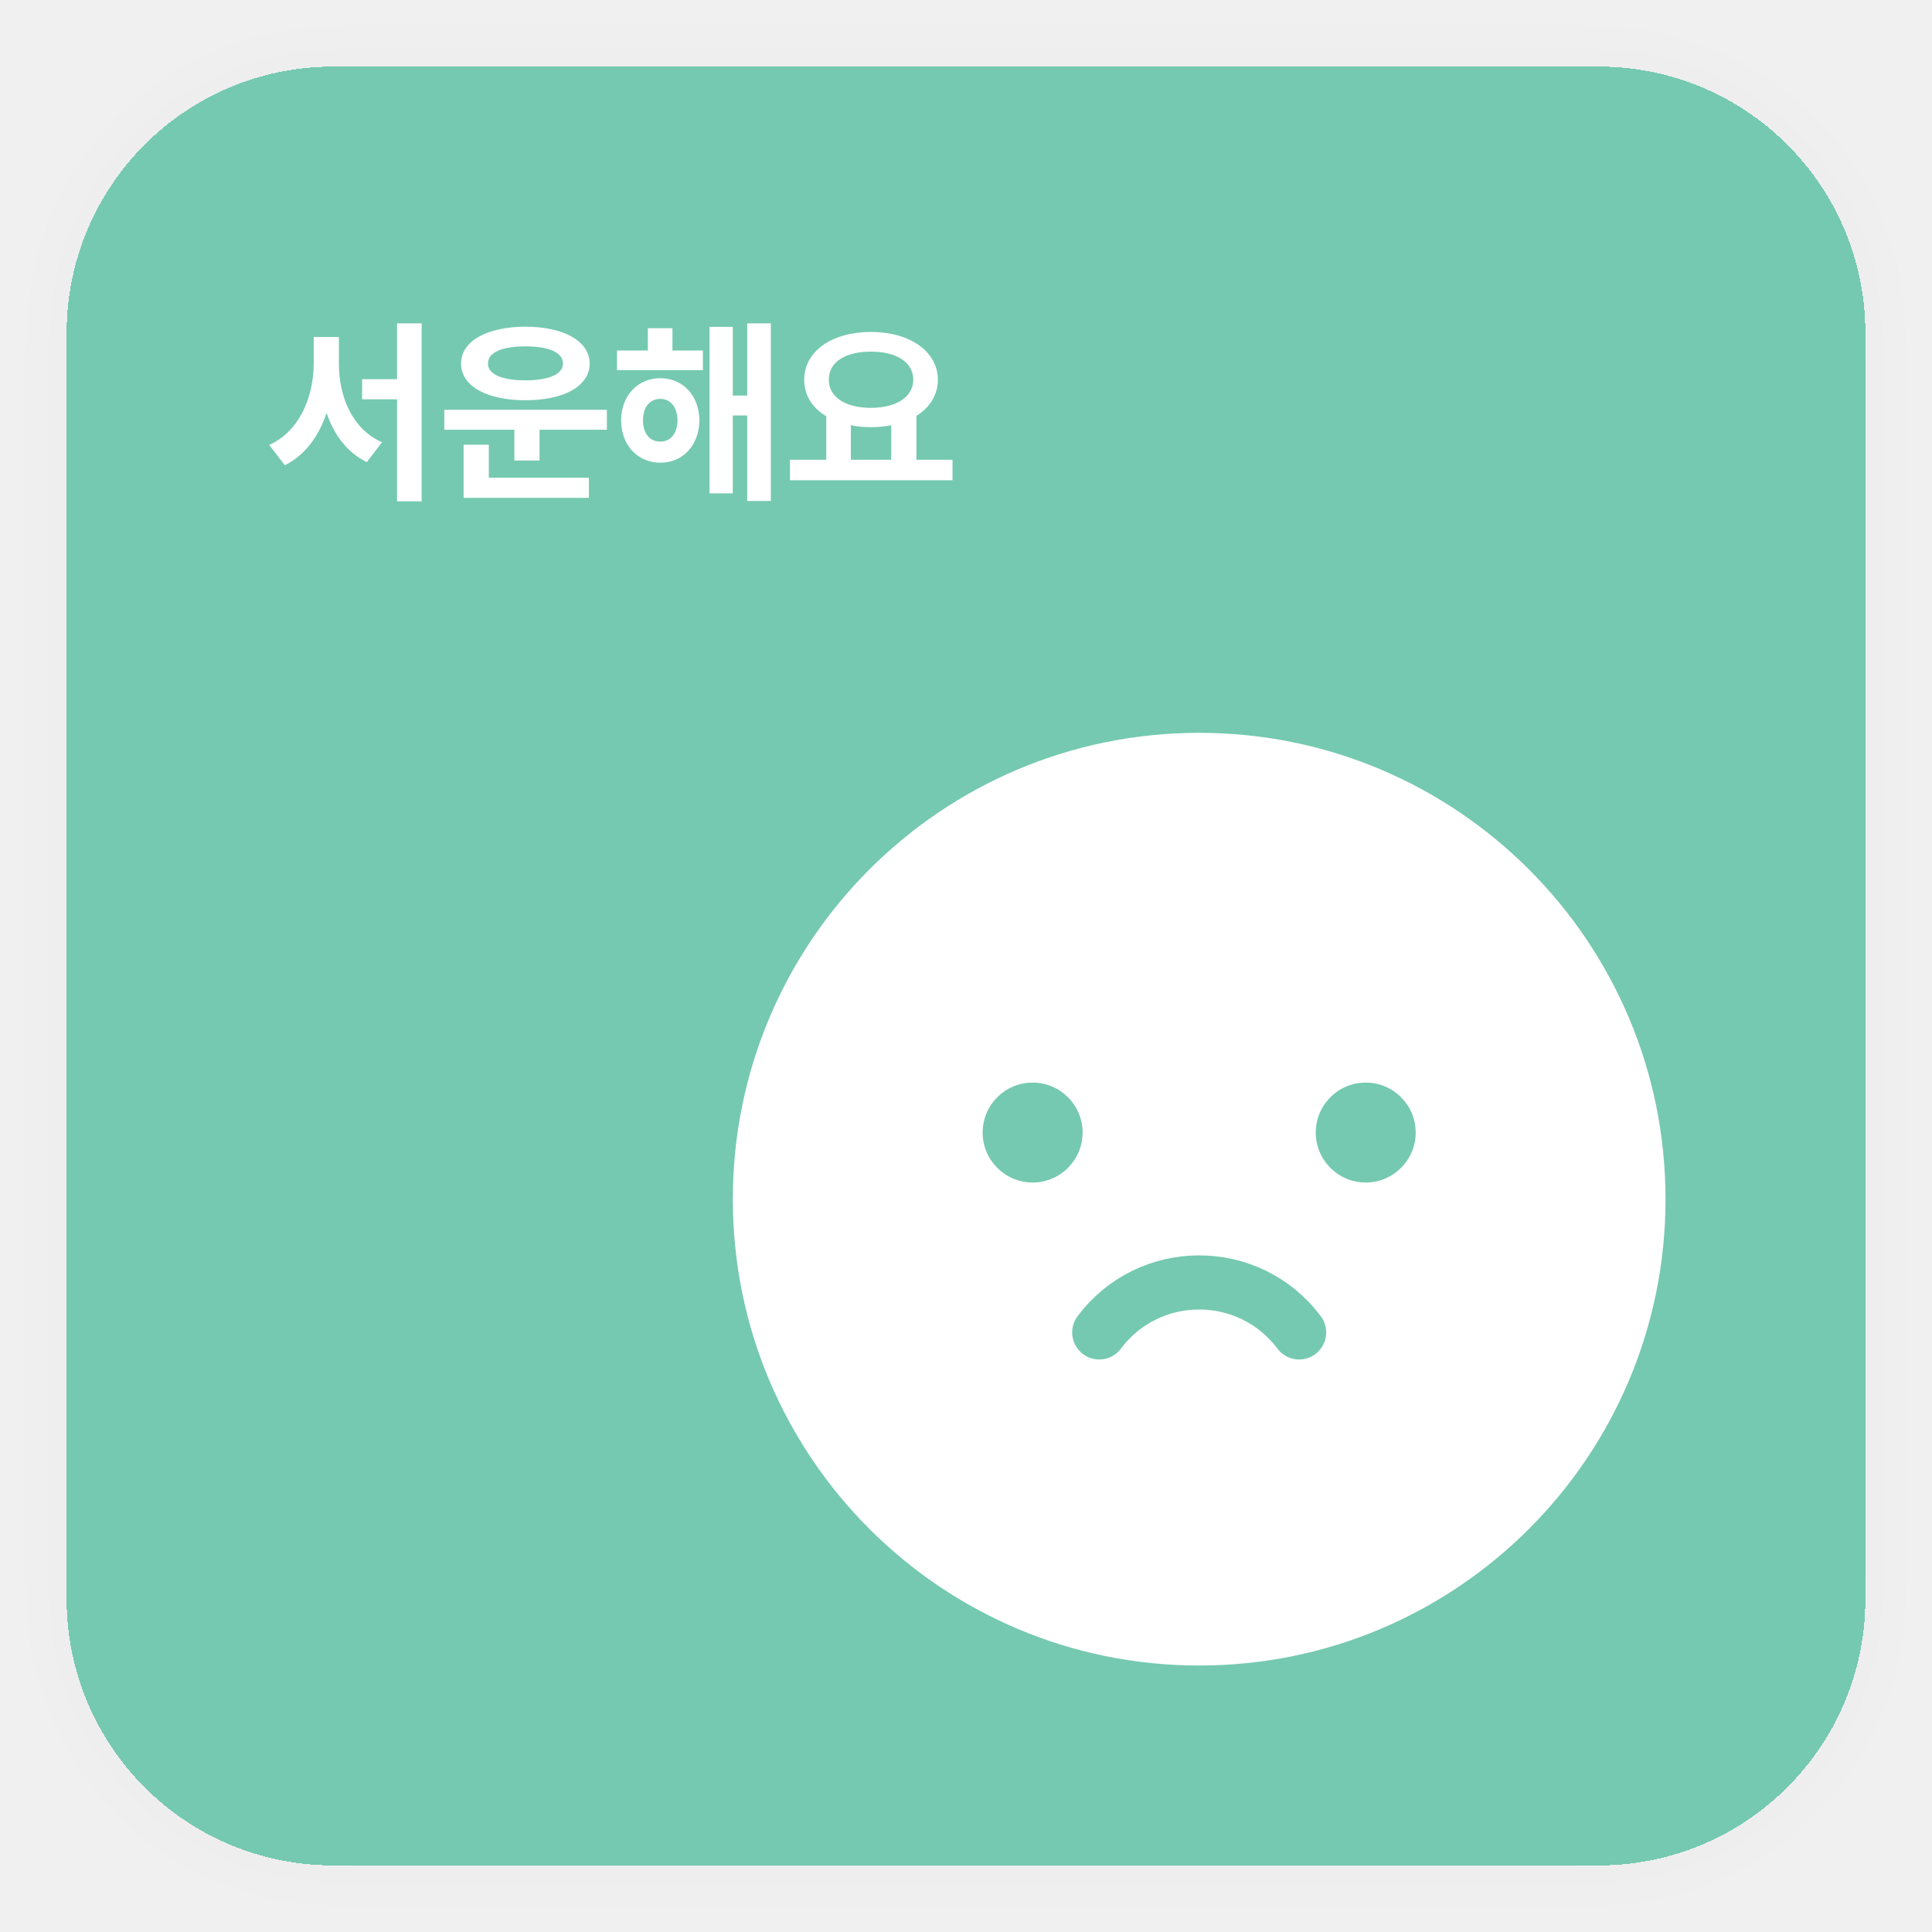
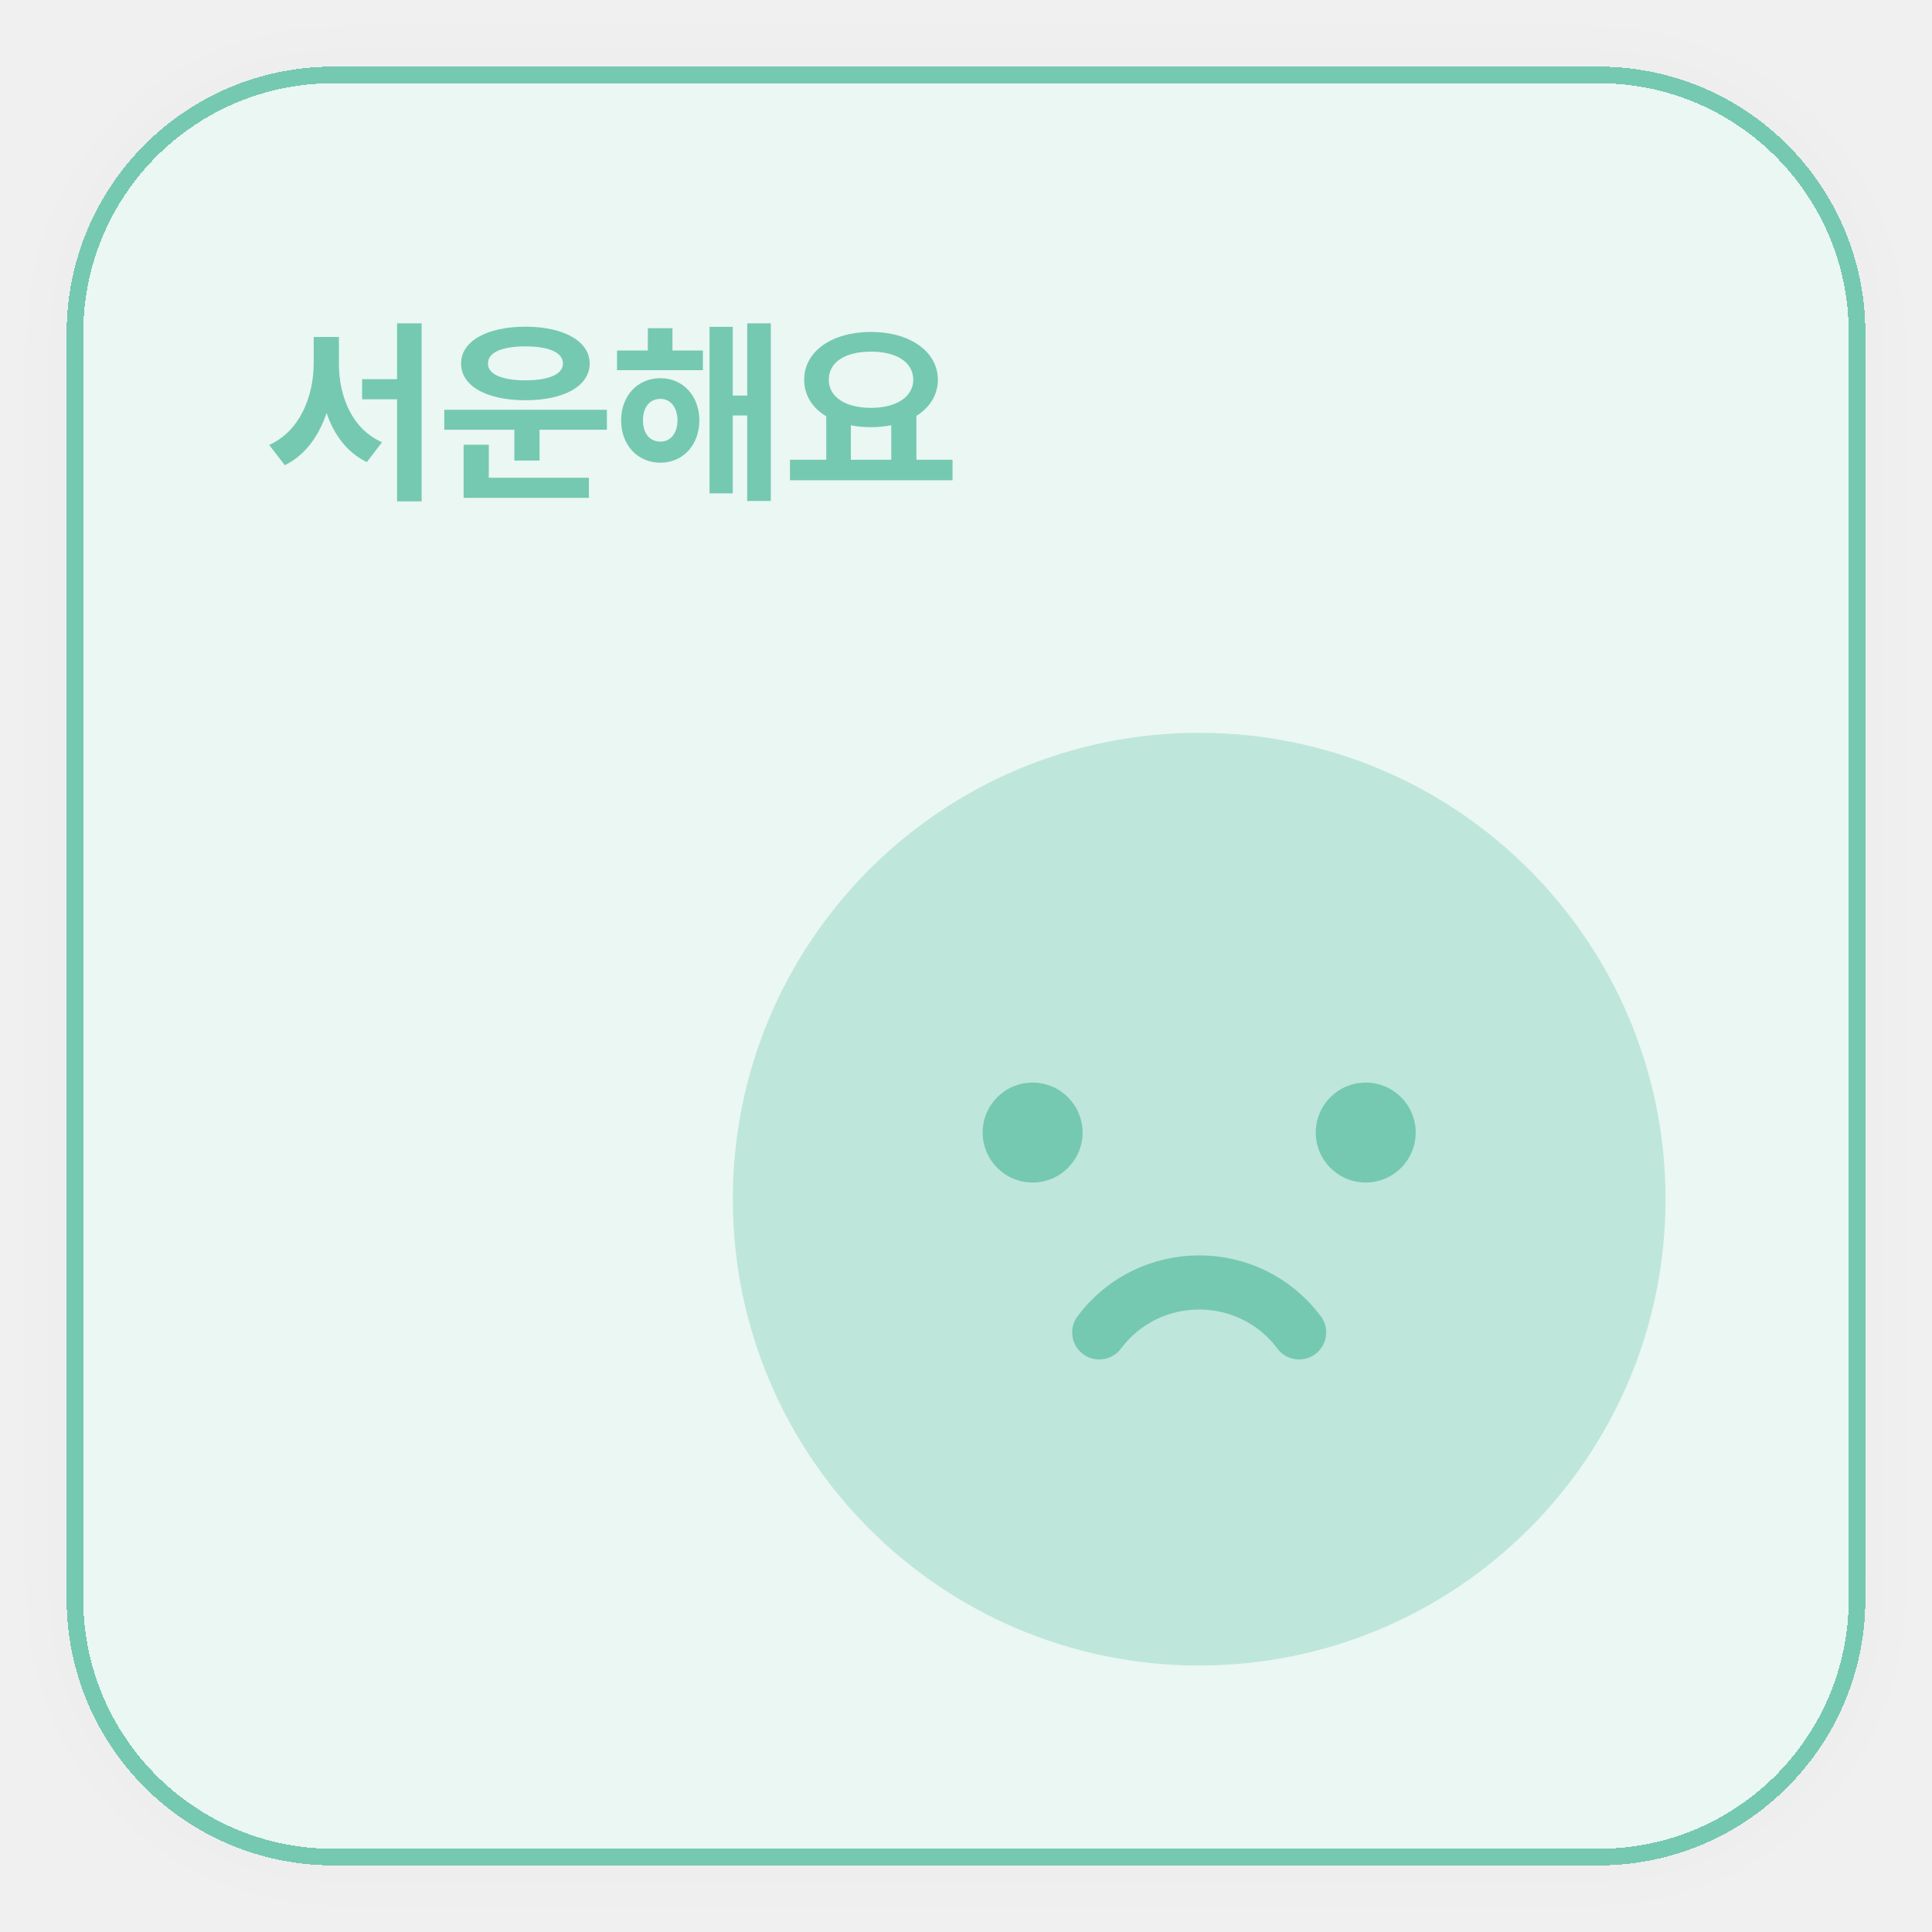
<svg xmlns="http://www.w3.org/2000/svg" width="116" height="116" viewBox="0 0 116 116" fill="none">
  <g filter="url(#filter0_d_1671_4995)">
-     <rect x="4" y="4" width="108" height="108" rx="16" fill="#75C9B0" shape-rendering="crispEdges" />
-     <path d="M20.348 21.828C20.348 23.832 21.156 25.777 22.938 26.551L22.023 27.746C20.84 27.166 20.049 26.105 19.609 24.793C19.141 26.188 18.32 27.33 17.102 27.934L16.164 26.715C17.992 25.895 18.824 23.832 18.836 21.828V20.234H20.348V21.828ZM25.316 19.414V30.102H23.84V23.973H21.742V22.766H23.84V19.414H25.316ZM36.438 24.605V25.801H32.395V27.652H30.883V25.801H26.676V24.605H36.438ZM35.359 28.684V29.891H27.836V26.703H29.348V28.684H35.359ZM31.551 19.613C33.859 19.625 35.395 20.48 35.406 21.828C35.395 23.188 33.859 24.031 31.551 24.031C29.23 24.031 27.684 23.188 27.684 21.828C27.684 20.48 29.23 19.625 31.551 19.613ZM31.551 20.797C30.168 20.797 29.289 21.148 29.301 21.828C29.289 22.484 30.168 22.836 31.551 22.836C32.922 22.836 33.801 22.484 33.801 21.828C33.801 21.148 32.922 20.797 31.551 20.797ZM42.203 21.043V22.227H37.047V21.043H38.898V19.707H40.375V21.043H42.203ZM39.648 22.707C41.008 22.707 41.98 23.762 41.992 25.238C41.98 26.727 41.008 27.781 39.648 27.781C38.289 27.781 37.293 26.727 37.293 25.238C37.293 23.762 38.289 22.707 39.648 22.707ZM39.648 23.949C39.027 23.949 38.605 24.43 38.605 25.238C38.605 26.047 39.027 26.516 39.648 26.516C40.246 26.516 40.668 26.047 40.68 25.238C40.668 24.43 40.246 23.949 39.648 23.949ZM46.281 19.414V30.078H44.863V24.945H43.996V29.621H42.602V19.625H43.996V23.75H44.863V19.414H46.281ZM57.191 27.605V28.836H47.43V27.605H49.609V24.992C48.783 24.5 48.285 23.744 48.285 22.801C48.285 21.078 49.973 19.93 52.293 19.93C54.602 19.93 56.301 21.078 56.312 22.801C56.307 23.721 55.82 24.471 55.023 24.969V27.605H57.191ZM52.293 21.113C50.77 21.113 49.762 21.723 49.762 22.801C49.762 23.844 50.77 24.488 52.293 24.488C53.805 24.488 54.824 23.844 54.836 22.801C54.824 21.723 53.805 21.113 52.293 21.113ZM51.086 27.605H53.512V25.531C53.131 25.607 52.721 25.648 52.293 25.648C51.865 25.648 51.461 25.613 51.086 25.531V27.605Z" fill="white" />
-     <circle cx="72" cy="72" r="28" fill="white" />
+     <rect x="4" y="4" width="108" height="108" rx="16" fill="#EAF7F3" shape-rendering="crispEdges" />
+     <rect x="4.5" y="4.5" width="107" height="107" rx="15.5" stroke="#75C9B0" shape-rendering="crispEdges" />
+     <path d="M20.348 21.828C20.348 23.832 21.156 25.777 22.938 26.551L22.023 27.746C20.84 27.166 20.049 26.105 19.609 24.793C19.141 26.188 18.32 27.33 17.102 27.934L16.164 26.715C17.992 25.895 18.824 23.832 18.836 21.828V20.234H20.348V21.828ZM25.316 19.414V30.102H23.84V23.973H21.742V22.766H23.84V19.414H25.316ZM36.438 24.605V25.801H32.395V27.652H30.883V25.801H26.676V24.605H36.438ZM35.359 28.684V29.891H27.836V26.703H29.348V28.684H35.359ZM31.551 19.613C33.859 19.625 35.395 20.48 35.406 21.828C35.395 23.188 33.859 24.031 31.551 24.031C29.23 24.031 27.684 23.188 27.684 21.828C27.684 20.48 29.23 19.625 31.551 19.613ZM31.551 20.797C30.168 20.797 29.289 21.148 29.301 21.828C29.289 22.484 30.168 22.836 31.551 22.836C32.922 22.836 33.801 22.484 33.801 21.828C33.801 21.148 32.922 20.797 31.551 20.797ZM42.203 21.043V22.227H37.047V21.043H38.898V19.707H40.375V21.043H42.203ZM39.648 22.707C41.008 22.707 41.98 23.762 41.992 25.238C41.98 26.727 41.008 27.781 39.648 27.781C38.289 27.781 37.293 26.727 37.293 25.238C37.293 23.762 38.289 22.707 39.648 22.707ZM39.648 23.949C39.027 23.949 38.605 24.43 38.605 25.238C38.605 26.047 39.027 26.516 39.648 26.516C40.246 26.516 40.668 26.047 40.68 25.238C40.668 24.43 40.246 23.949 39.648 23.949ZM46.281 19.414V30.078H44.863V24.945H43.996V29.621H42.602V19.625H43.996V23.75H44.863V19.414H46.281ZM57.191 27.605V28.836H47.43V27.605H49.609V24.992C48.783 24.5 48.285 23.744 48.285 22.801C48.285 21.078 49.973 19.93 52.293 19.93C54.602 19.93 56.301 21.078 56.312 22.801C56.307 23.721 55.82 24.471 55.023 24.969V27.605H57.191ZM52.293 21.113C50.77 21.113 49.762 21.723 49.762 22.801C49.762 23.844 50.77 24.488 52.293 24.488C53.805 24.488 54.824 23.844 54.836 22.801C54.824 21.723 53.805 21.113 52.293 21.113ZM51.086 27.605H53.512V25.531C53.131 25.607 52.721 25.648 52.293 25.648C51.865 25.648 51.461 25.613 51.086 25.531V27.605Z" fill="#75C9B0" />
+     <circle cx="72" cy="72" r="28" fill="#BFE6DA" />
    <path d="M66 80C69 76 75 76 78 80" stroke="#75C9B0" stroke-width="3.25" stroke-linecap="round" />
    <circle cx="62" cy="68" r="3" fill="#75C9B0" />
    <circle cx="82" cy="68" r="3" fill="#75C9B0" />
  </g>
  <defs>
    <filter id="filter0_d_1671_4995" x="0" y="0" width="116" height="116" filterUnits="userSpaceOnUse" color-interpolation-filters="sRGB">
      <feFlood flood-opacity="0" result="BackgroundImageFix" />
      <feColorMatrix in="SourceAlpha" type="matrix" values="0 0 0 0 0 0 0 0 0 0 0 0 0 0 0 0 0 0 127 0" result="hardAlpha" />
      <feOffset />
      <feGaussianBlur stdDeviation="2" />
      <feComposite in2="hardAlpha" operator="out" />
      <feColorMatrix type="matrix" values="0 0 0 0 0 0 0 0 0 0 0 0 0 0 0 0 0 0 0.02 0" />
      <feBlend mode="normal" in2="BackgroundImageFix" result="effect1_dropShadow_1671_4995" />
      <feBlend mode="normal" in="SourceGraphic" in2="effect1_dropShadow_1671_4995" result="shape" />
    </filter>
  </defs>
</svg>
